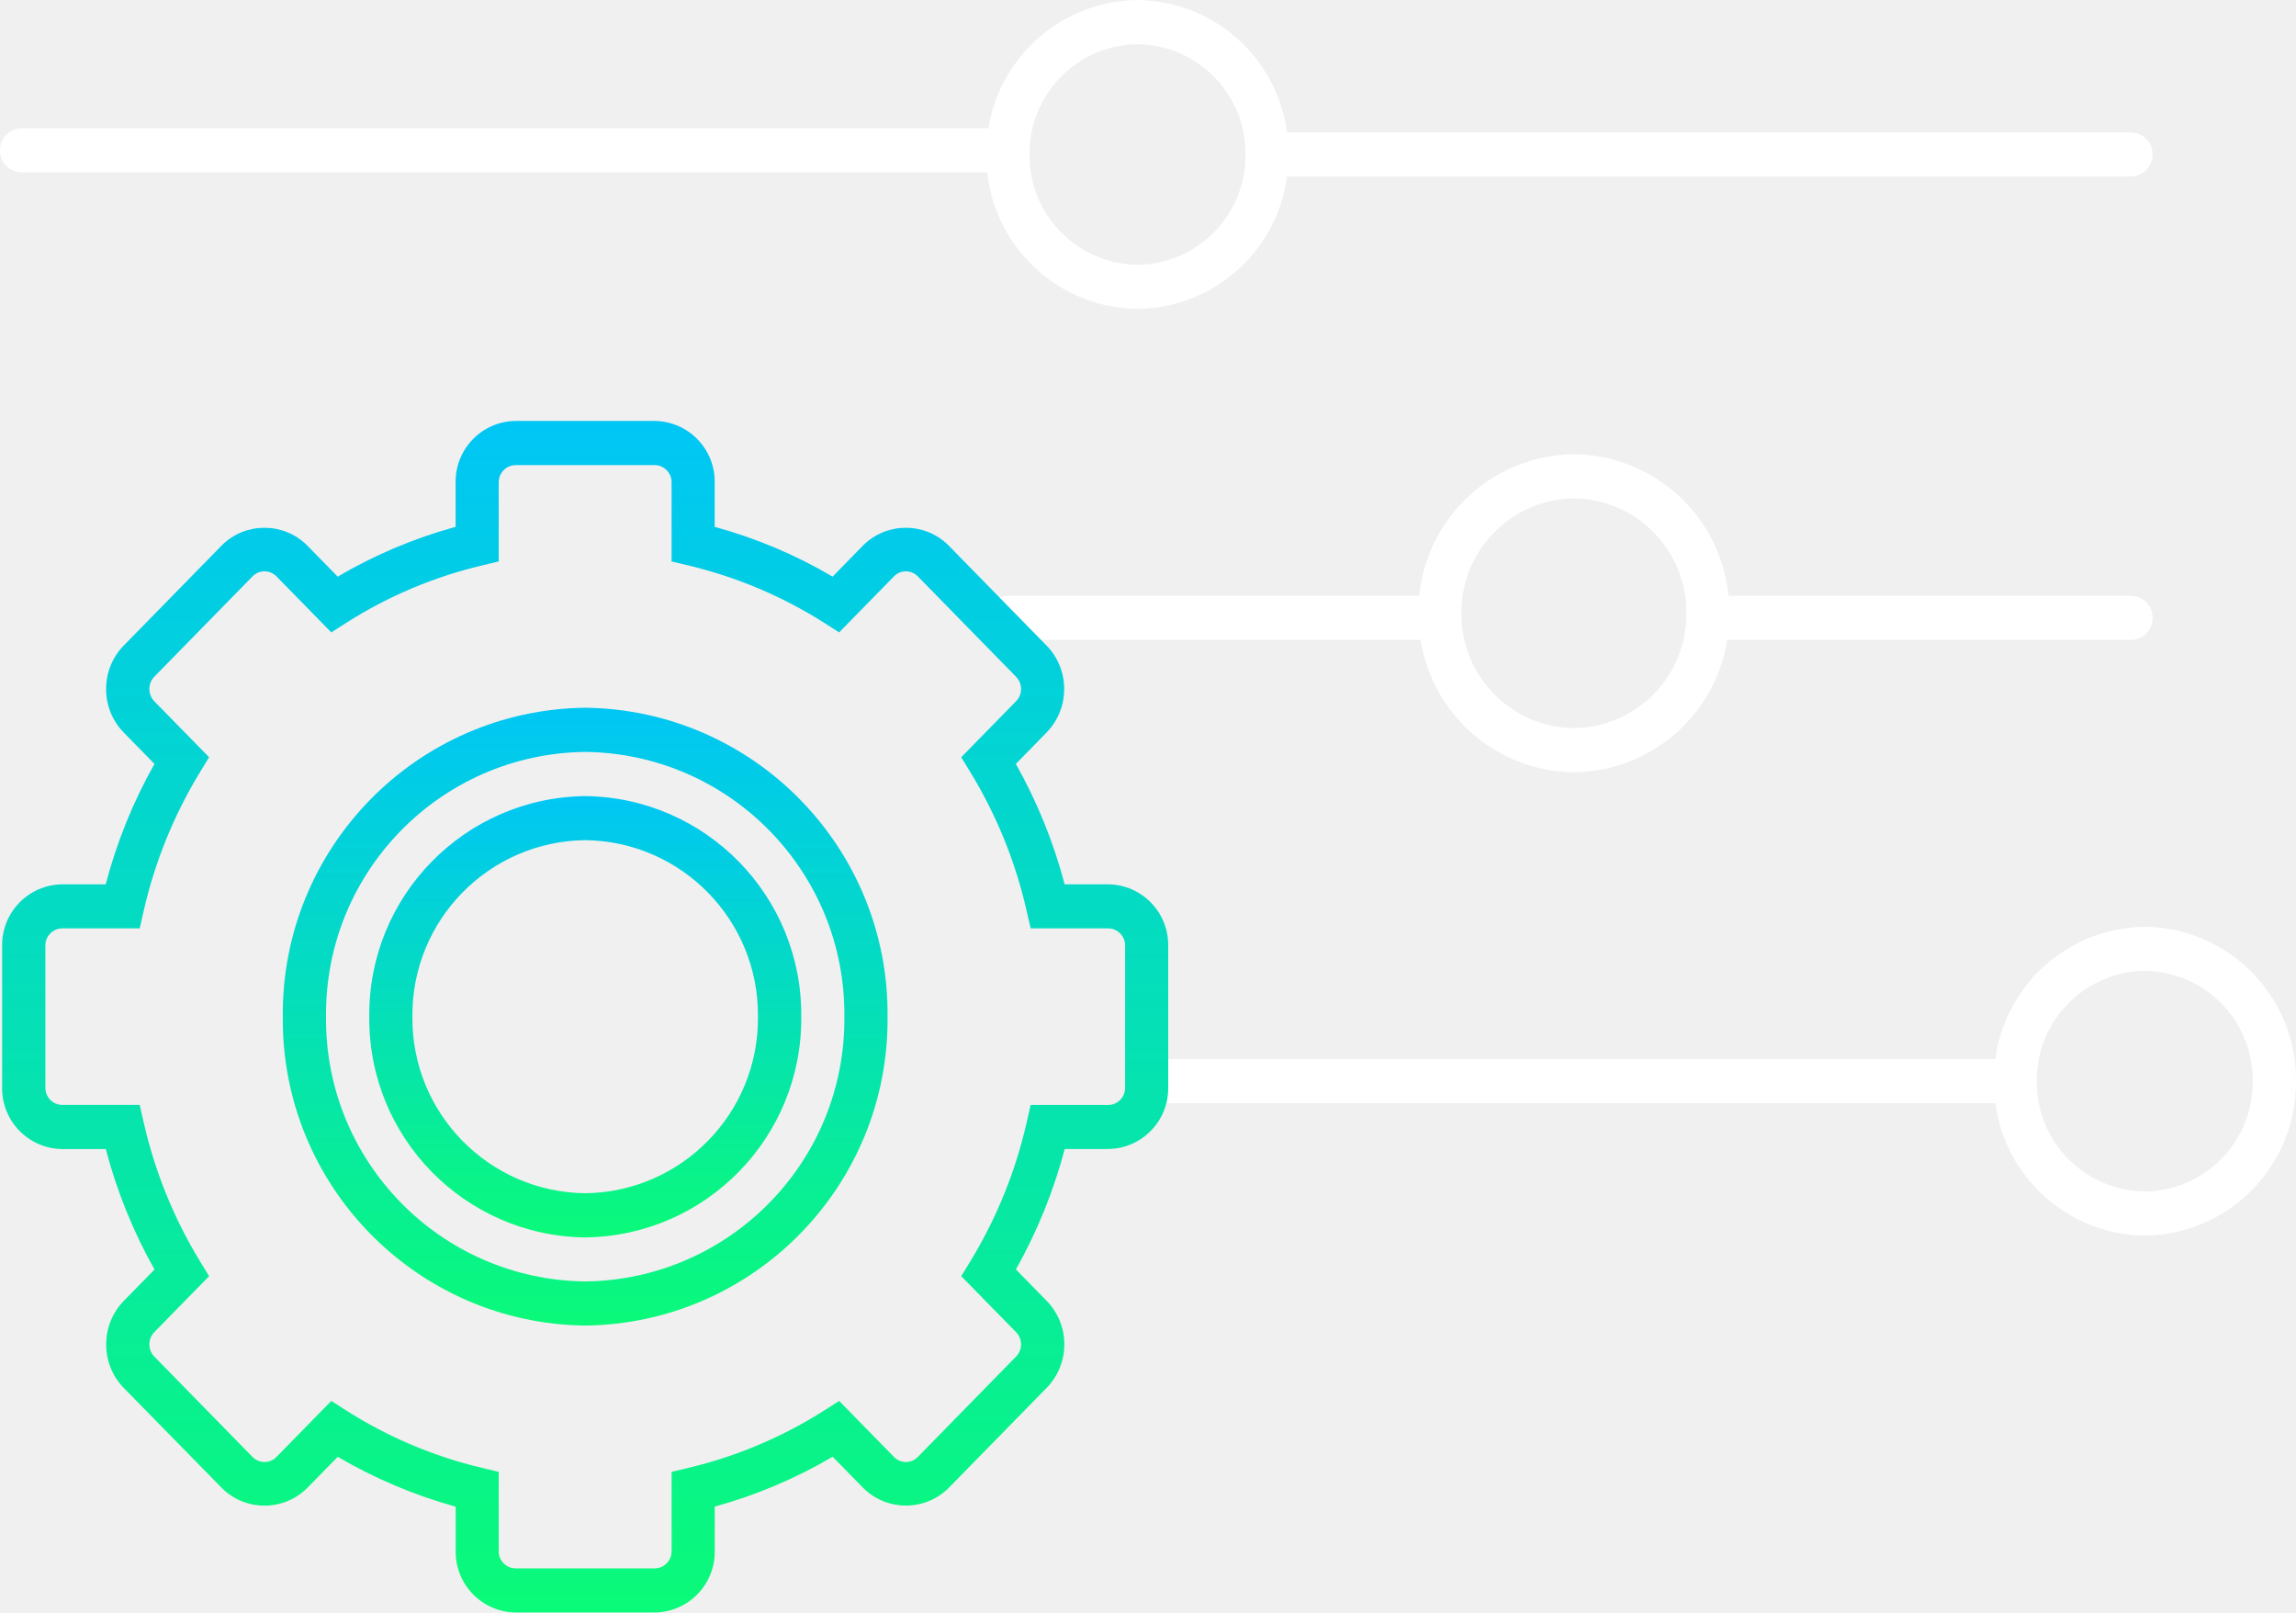
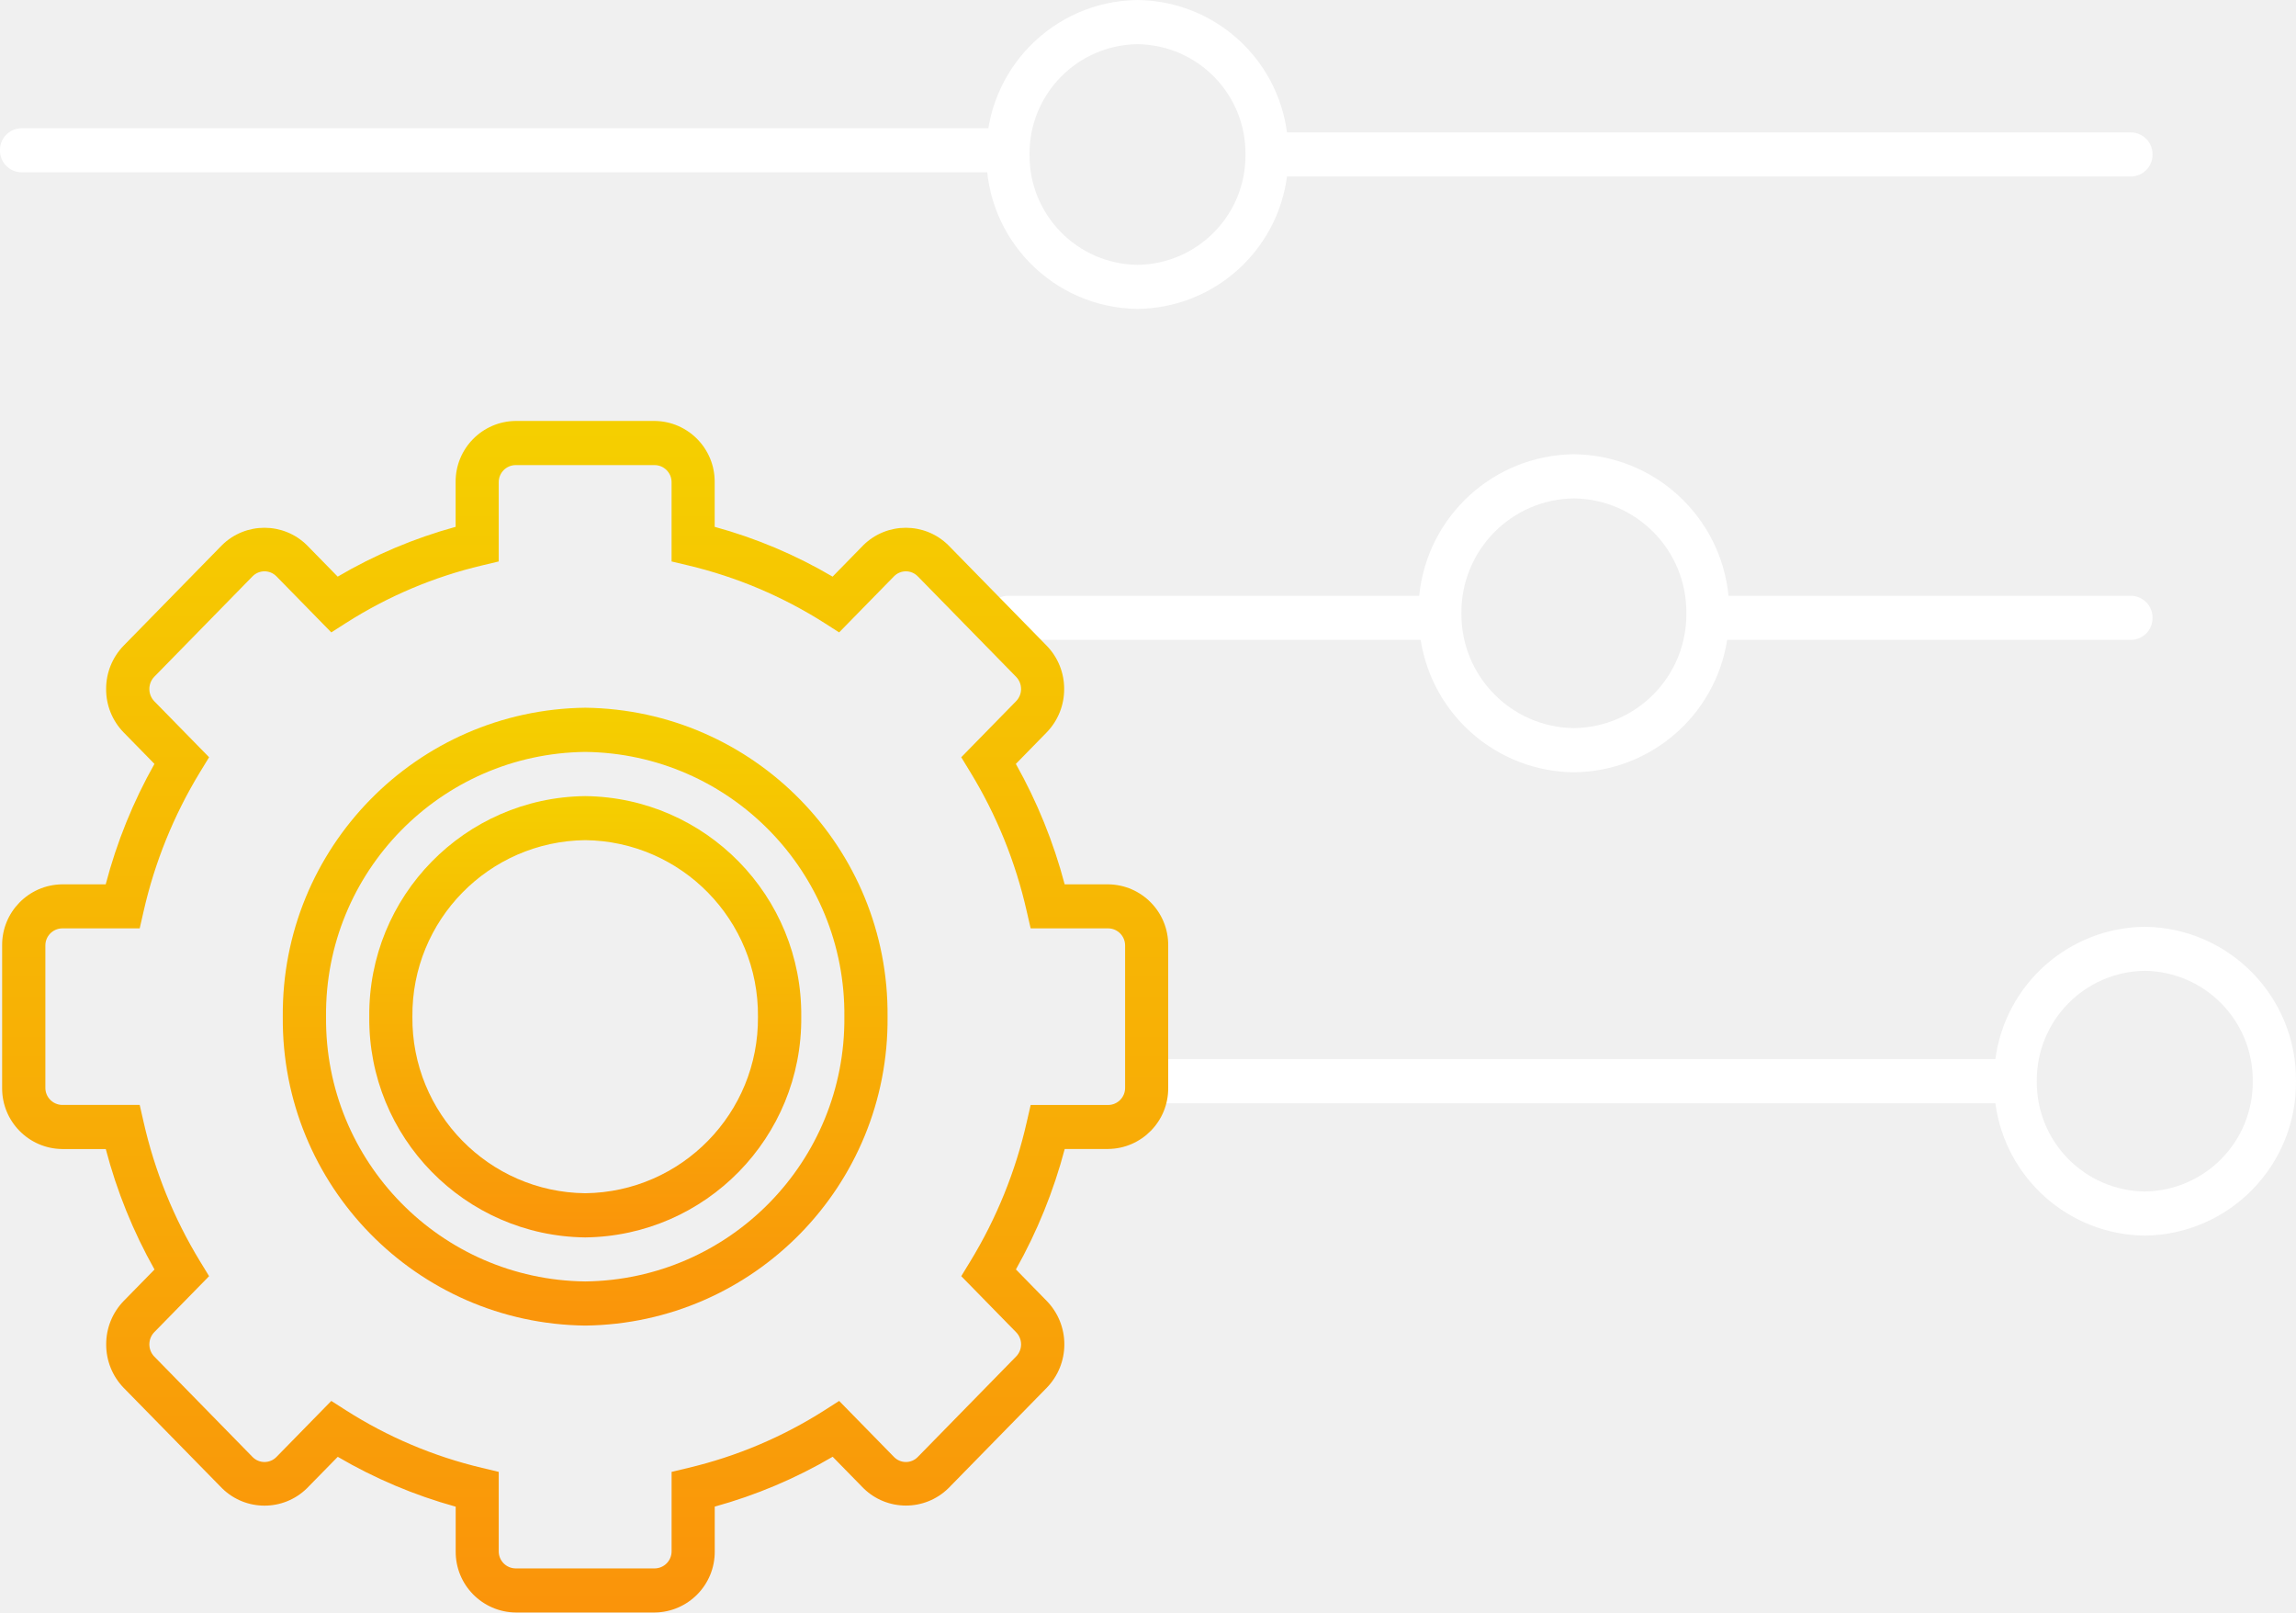
<svg xmlns="http://www.w3.org/2000/svg" id="token-miner" viewBox="0 0 147.977 103.902">
  <defs>
    <style>
      .cls-1 {
        fill: url(#linear-gradient);
      }

      .cls-2 {
        fill: #fff;
      }

      .cls-3 {
        fill: none;
      }
    </style>
    <linearGradient id="linear-gradient" x1="0.5" x2="0.5" y2="1" gradientUnits="objectBoundingBox">
-       <stop offset="0" stop-color="#00c6f5" />
-       <stop offset="1" stop-color="#0afa79" />
+       <stop offset="0" stop-color="#f5cf00" />
+       <stop offset="1" stop-color="#fa940a" />
    </linearGradient>
  </defs>
  <g id="Group_243" data-name="Group 243" transform="translate(18.226 45.605)">
    <path id="Path_305" data-name="Path 305" class="cls-1" d="M-2.272,0A19.733,19.733,0,0,0-21.765,19.913a19.726,19.726,0,0,0,19.493,19.9,19.72,19.72,0,0,0,19.484-19.9A19.727,19.727,0,0,0-2.272,0m0,36.969A16.9,16.9,0,0,1-18.978,19.913,16.9,16.9,0,0,1-2.272,2.847a16.9,16.9,0,0,1,16.7,17.065,16.9,16.9,0,0,1-16.7,17.057" transform="translate(21.765)" />
  </g>
  <g id="Group_245" data-name="Group 245" transform="translate(23.8 51.3)">
    <path id="Path_307" data-name="Path 307" class="cls-1" d="M-1.623,0A14.079,14.079,0,0,0-15.541,14.218,14.085,14.085,0,0,0-1.623,28.437,14.09,14.09,0,0,0,12.3,14.218,14.084,14.084,0,0,0-1.623,0m0,25.59A11.27,11.27,0,0,1-12.762,14.218,11.272,11.272,0,0,1-1.623,2.838,11.27,11.27,0,0,1,9.509,14.218,11.268,11.268,0,0,1-1.623,25.59" transform="translate(15.541)" />
  </g>
  <g id="Group_246" data-name="Group 246" transform="translate(63.574 0.001)">
    <path id="Path_308" data-name="Path 308" class="cls-2" d="M-1.135-2.32A9.825,9.825,0,0,0,8.5-10.853H62.89a1.4,1.4,0,0,0,1.394-1.415,1.405,1.405,0,0,0-1.394-1.424H8.5a9.824,9.824,0,0,0-9.638-8.532,9.859,9.859,0,0,0-9.738,9.956A9.856,9.856,0,0,0-1.135-2.32m0-17.057a7.04,7.04,0,0,1,6.959,7.109A7.045,7.045,0,0,1-1.135-5.159a7.049,7.049,0,0,1-6.959-7.109,7.045,7.045,0,0,1,6.959-7.109" transform="translate(10.873 22.224)" />
  </g>
  <g id="Group_247" data-name="Group 247" transform="translate(0 7.136)">
    <path id="Path_309" data-name="Path 309" class="cls-2" d="M-7.579-.132H-71.2a1.4,1.4,0,0,0-1.394,1.415A1.4,1.4,0,0,0-71.2,2.707H-7.579c.681,4.818.681-7.656,0-2.838" transform="translate(72.592 1.26)" />
  </g>
  <g id="Group_248" data-name="Group 248" transform="translate(72.821 59.721)">
    <path id="Path_310" data-name="Path 310" class="cls-2" d="M-7.626,0a9.82,9.82,0,0,0-9.629,8.524H-71.641a1.41,1.41,0,0,0-1.394,1.423,1.41,1.41,0,0,0,1.394,1.424h54.386A9.827,9.827,0,0,0-7.626,19.9,9.861,9.861,0,0,0,2.12,9.947,9.858,9.858,0,0,0-7.626,0m0,17.057a7.044,7.044,0,0,1-6.959-7.109A7.049,7.049,0,0,1-7.626,2.838,7.045,7.045,0,0,1-.667,9.947a7.04,7.04,0,0,1-6.959,7.109" transform="translate(73.035)" />
  </g>
  <g id="Group_249" data-name="Group 249" transform="translate(63.574 29.271)">
    <path id="Path_311" data-name="Path 311" class="cls-2" d="M-8.6-1.064H-34.532A10.12,10.12,0,0,0-44.5-10.186a10.126,10.126,0,0,0-9.969,9.122h-26.5A1.4,1.4,0,0,0-82.362.352a1.405,1.405,0,0,0,1.394,1.423h26.593a10.1,10.1,0,0,0,9.88,8.533,10.1,10.1,0,0,0,9.875-8.533H-8.6A1.4,1.4,0,0,0-7.206.352,1.4,1.4,0,0,0-8.6-1.064M-44.5,7.461A7.337,7.337,0,0,1-51.747.06a7.338,7.338,0,0,1,7.252-7.4A7.331,7.331,0,0,1-37.251.06a7.33,7.33,0,0,1-7.244,7.4" transform="translate(82.362 10.186)" />
  </g>
  <g id="Group_244" data-name="Group 244" transform="translate(0.136 27.125)">
    <path id="Path_306" data-name="Path 306" class="cls-1" d="M-8.311-3.481h-2.808a33.019,33.019,0,0,0-3.146-7.761l1.984-2.028a3.982,3.982,0,0,0,1.129-2.791,3.975,3.975,0,0,0-1.129-2.8l-6.34-6.476a3.9,3.9,0,0,0-5.471,0l-1.984,2.028a31.274,31.274,0,0,0-7.6-3.208v-2.874a3.911,3.911,0,0,0-3.865-3.95h-8.965a3.911,3.911,0,0,0-3.866,3.95v2.874a31.291,31.291,0,0,0-7.6,3.208l-1.986-2.028a3.9,3.9,0,0,0-5.471,0l-6.34,6.476a3.986,3.986,0,0,0-1.128,2.8,3.968,3.968,0,0,0,1.128,2.791l1.986,2.028a32.626,32.626,0,0,0-3.141,7.761h-2.813A3.911,3.911,0,0,0-79.6.468V9.627a3.911,3.911,0,0,0,3.867,3.949h2.813a32.715,32.715,0,0,0,3.141,7.763l-1.986,2.027a3.994,3.994,0,0,0-1.128,2.8,4,4,0,0,0,1.128,2.8l6.34,6.469a3.9,3.9,0,0,0,5.471,0l1.986-2.026a31.755,31.755,0,0,0,7.6,3.213v2.869a3.911,3.911,0,0,0,3.866,3.949h8.965a3.91,3.91,0,0,0,3.865-3.949V36.618a31.646,31.646,0,0,0,7.6-3.213l1.984,2.026a3.91,3.91,0,0,0,5.478,0l6.333-6.469a4.006,4.006,0,0,0,1.137-2.8,4,4,0,0,0-1.137-2.8l-1.984-2.027a33.11,33.11,0,0,0,3.146-7.763h2.808A3.91,3.91,0,0,0-4.446,9.627V.468A3.91,3.91,0,0,0-8.311-3.481M-7.224,9.627a1.1,1.1,0,0,1-1.087,1.111h-5l-.253,1.1A29.888,29.888,0,0,1-17.2,20.811l-.584.957,3.533,3.61a1.116,1.116,0,0,1,0,1.569l-6.333,6.47a1.067,1.067,0,0,1-1.536,0l-3.534-3.61-.938.6a28.6,28.6,0,0,1-8.788,3.715l-1.073.257v5.11A1.1,1.1,0,0,1-37.541,40.6h-8.965a1.1,1.1,0,0,1-1.088-1.111v-5.11l-1.073-.257a28.5,28.5,0,0,1-8.78-3.715l-.938-.6-3.534,3.61a1.075,1.075,0,0,1-1.543,0l-6.333-6.47a1.133,1.133,0,0,1,0-1.569l3.534-3.61-.585-.957a29.911,29.911,0,0,1-3.636-8.977l-.251-1.1h-5a1.1,1.1,0,0,1-1.08-1.111V.468a1.1,1.1,0,0,1,1.08-1.111h5l.251-1.1a29.991,29.991,0,0,1,3.636-8.97l.585-.958-3.534-3.609a1.142,1.142,0,0,1,0-1.576l6.333-6.47a1.078,1.078,0,0,1,1.543,0l3.534,3.61.938-.6a28.5,28.5,0,0,1,8.78-3.715l1.073-.255v-5.11a1.1,1.1,0,0,1,1.088-1.1h8.965a1.1,1.1,0,0,1,1.087,1.1v5.11l1.073.255a28.777,28.777,0,0,1,8.788,3.715l.938.6,3.534-3.61a1.07,1.07,0,0,1,1.536,0l6.333,6.47a1.124,1.124,0,0,1,0,1.576l-3.533,3.609.584.958a29.781,29.781,0,0,1,3.636,8.97l.253,1.1h5A1.1,1.1,0,0,1-7.224.468Z" transform="translate(79.601 33.341)" />
  </g>
  <path id="Path_312" data-name="Path 312" class="cls-3" d="M0-12.113H147.977v-103.9H0Z" transform="translate(0 116.015)" />
</svg>
